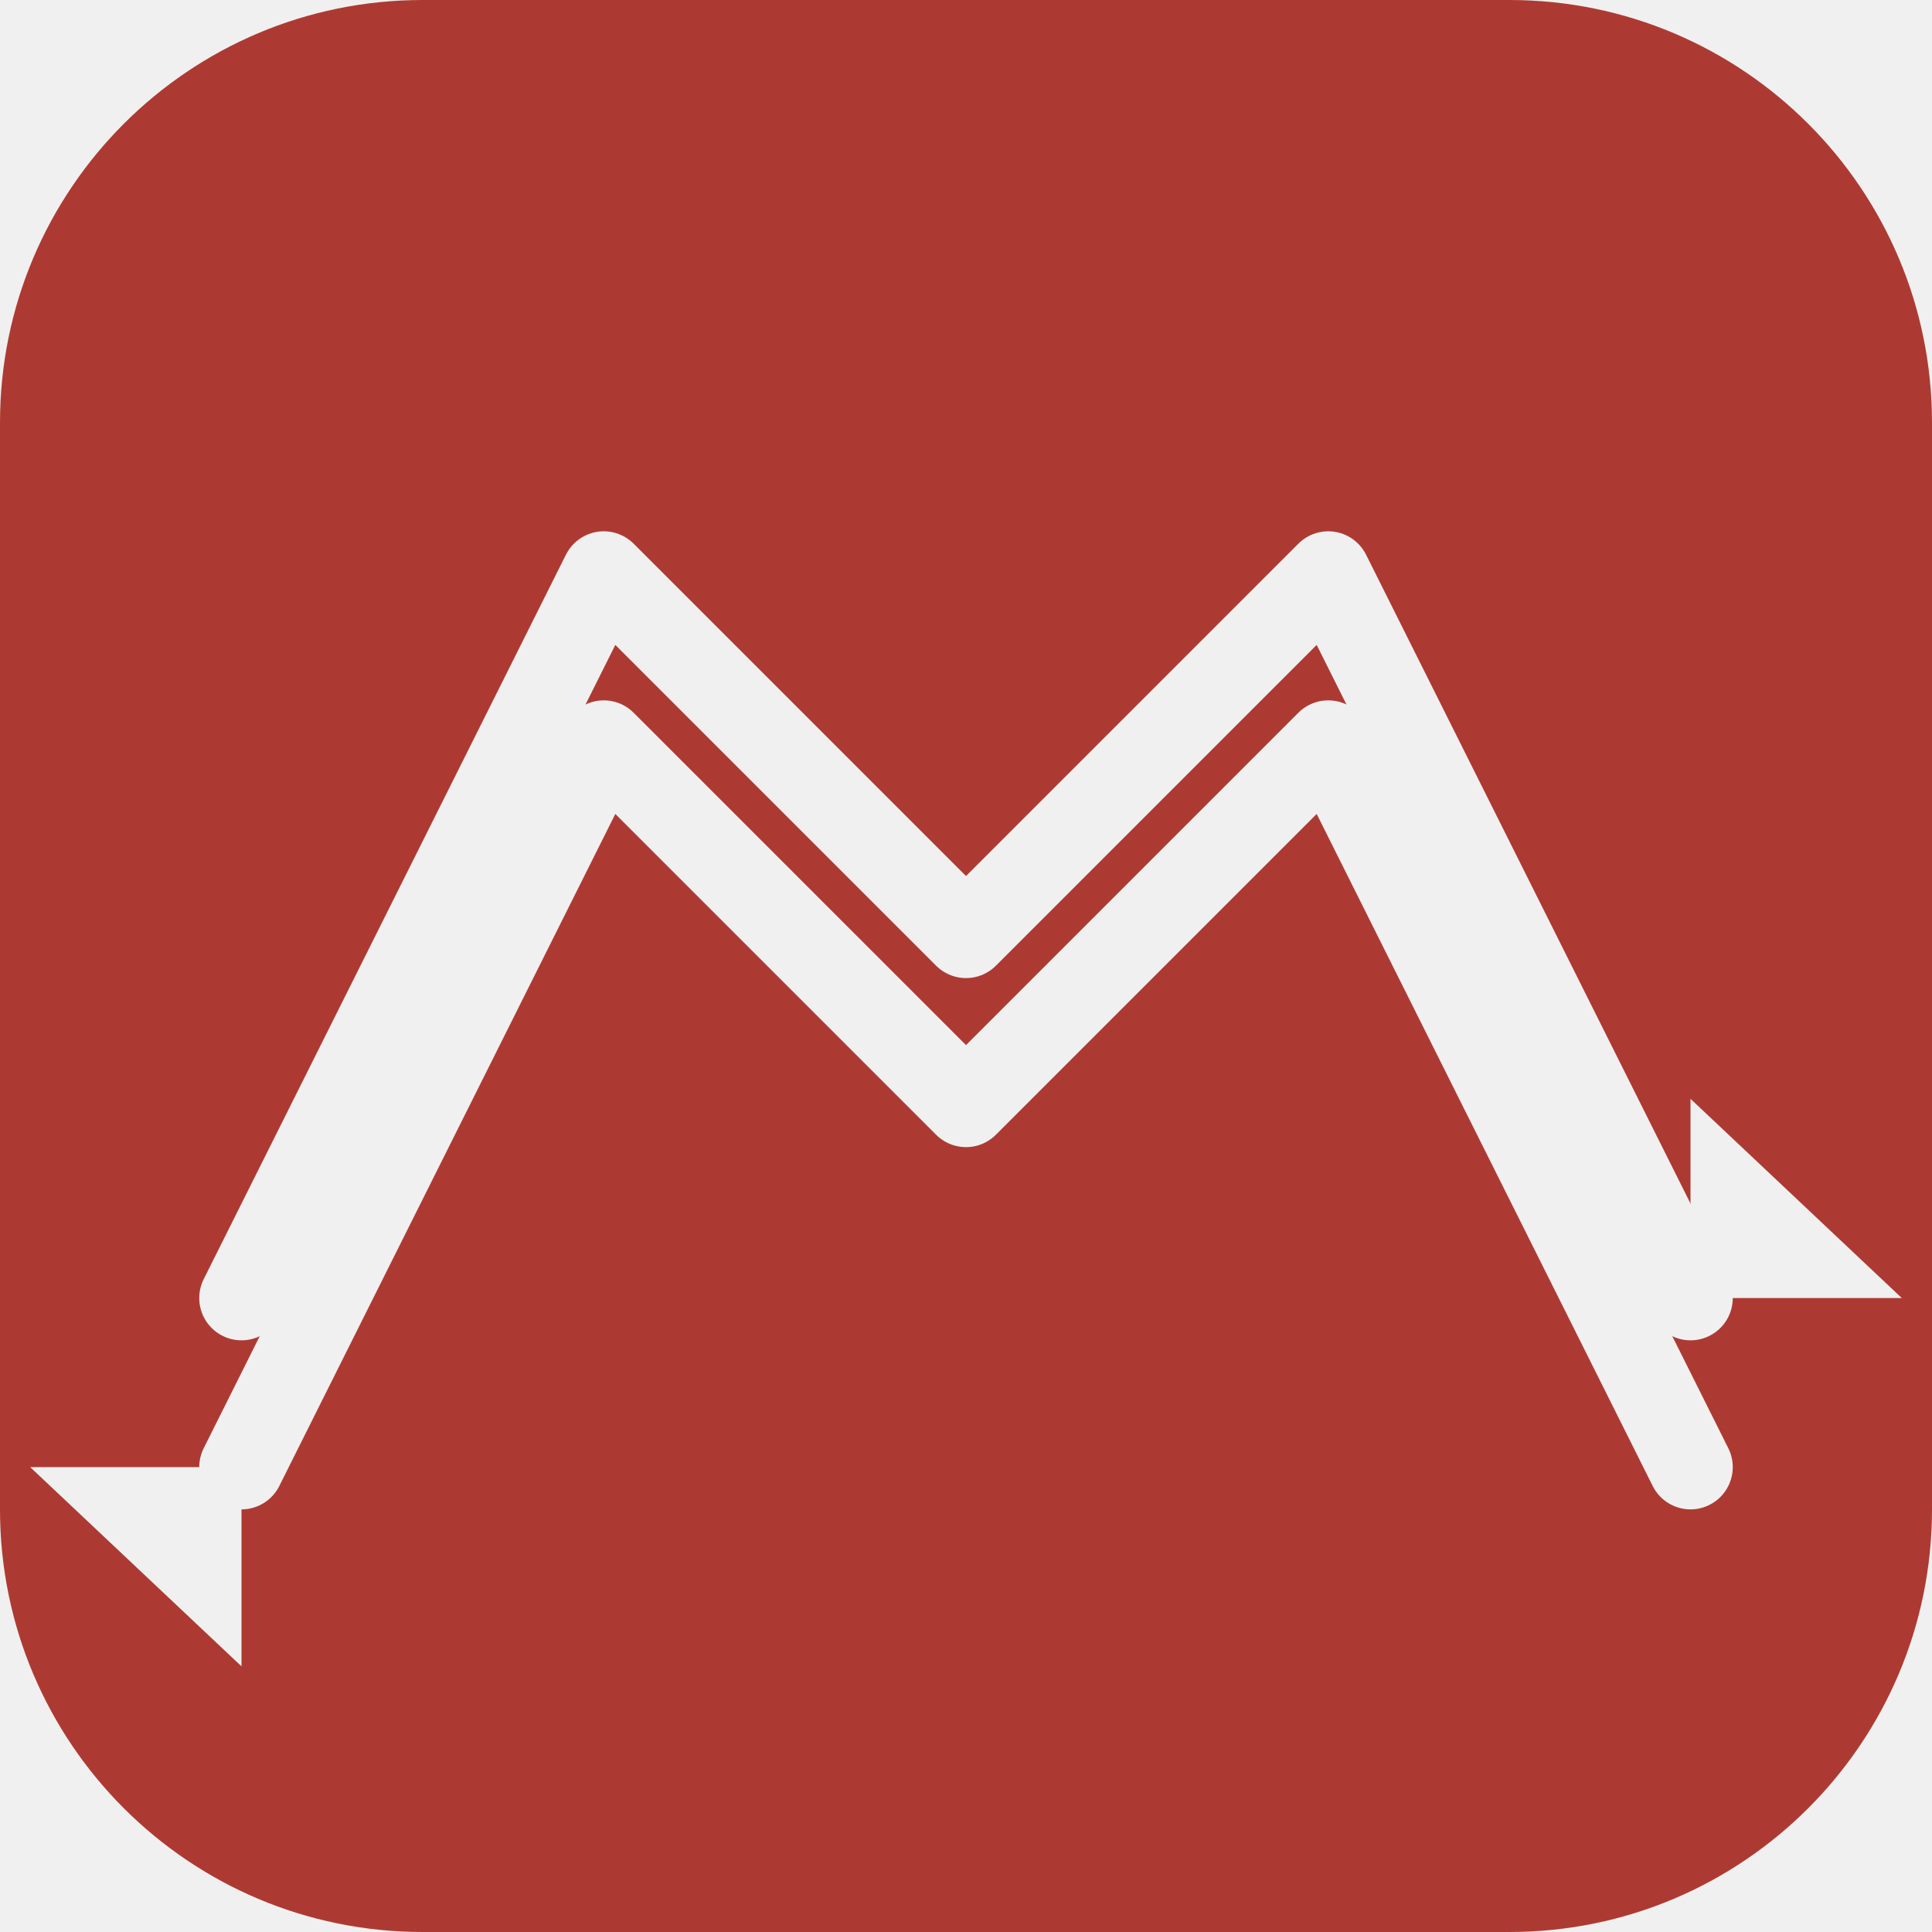
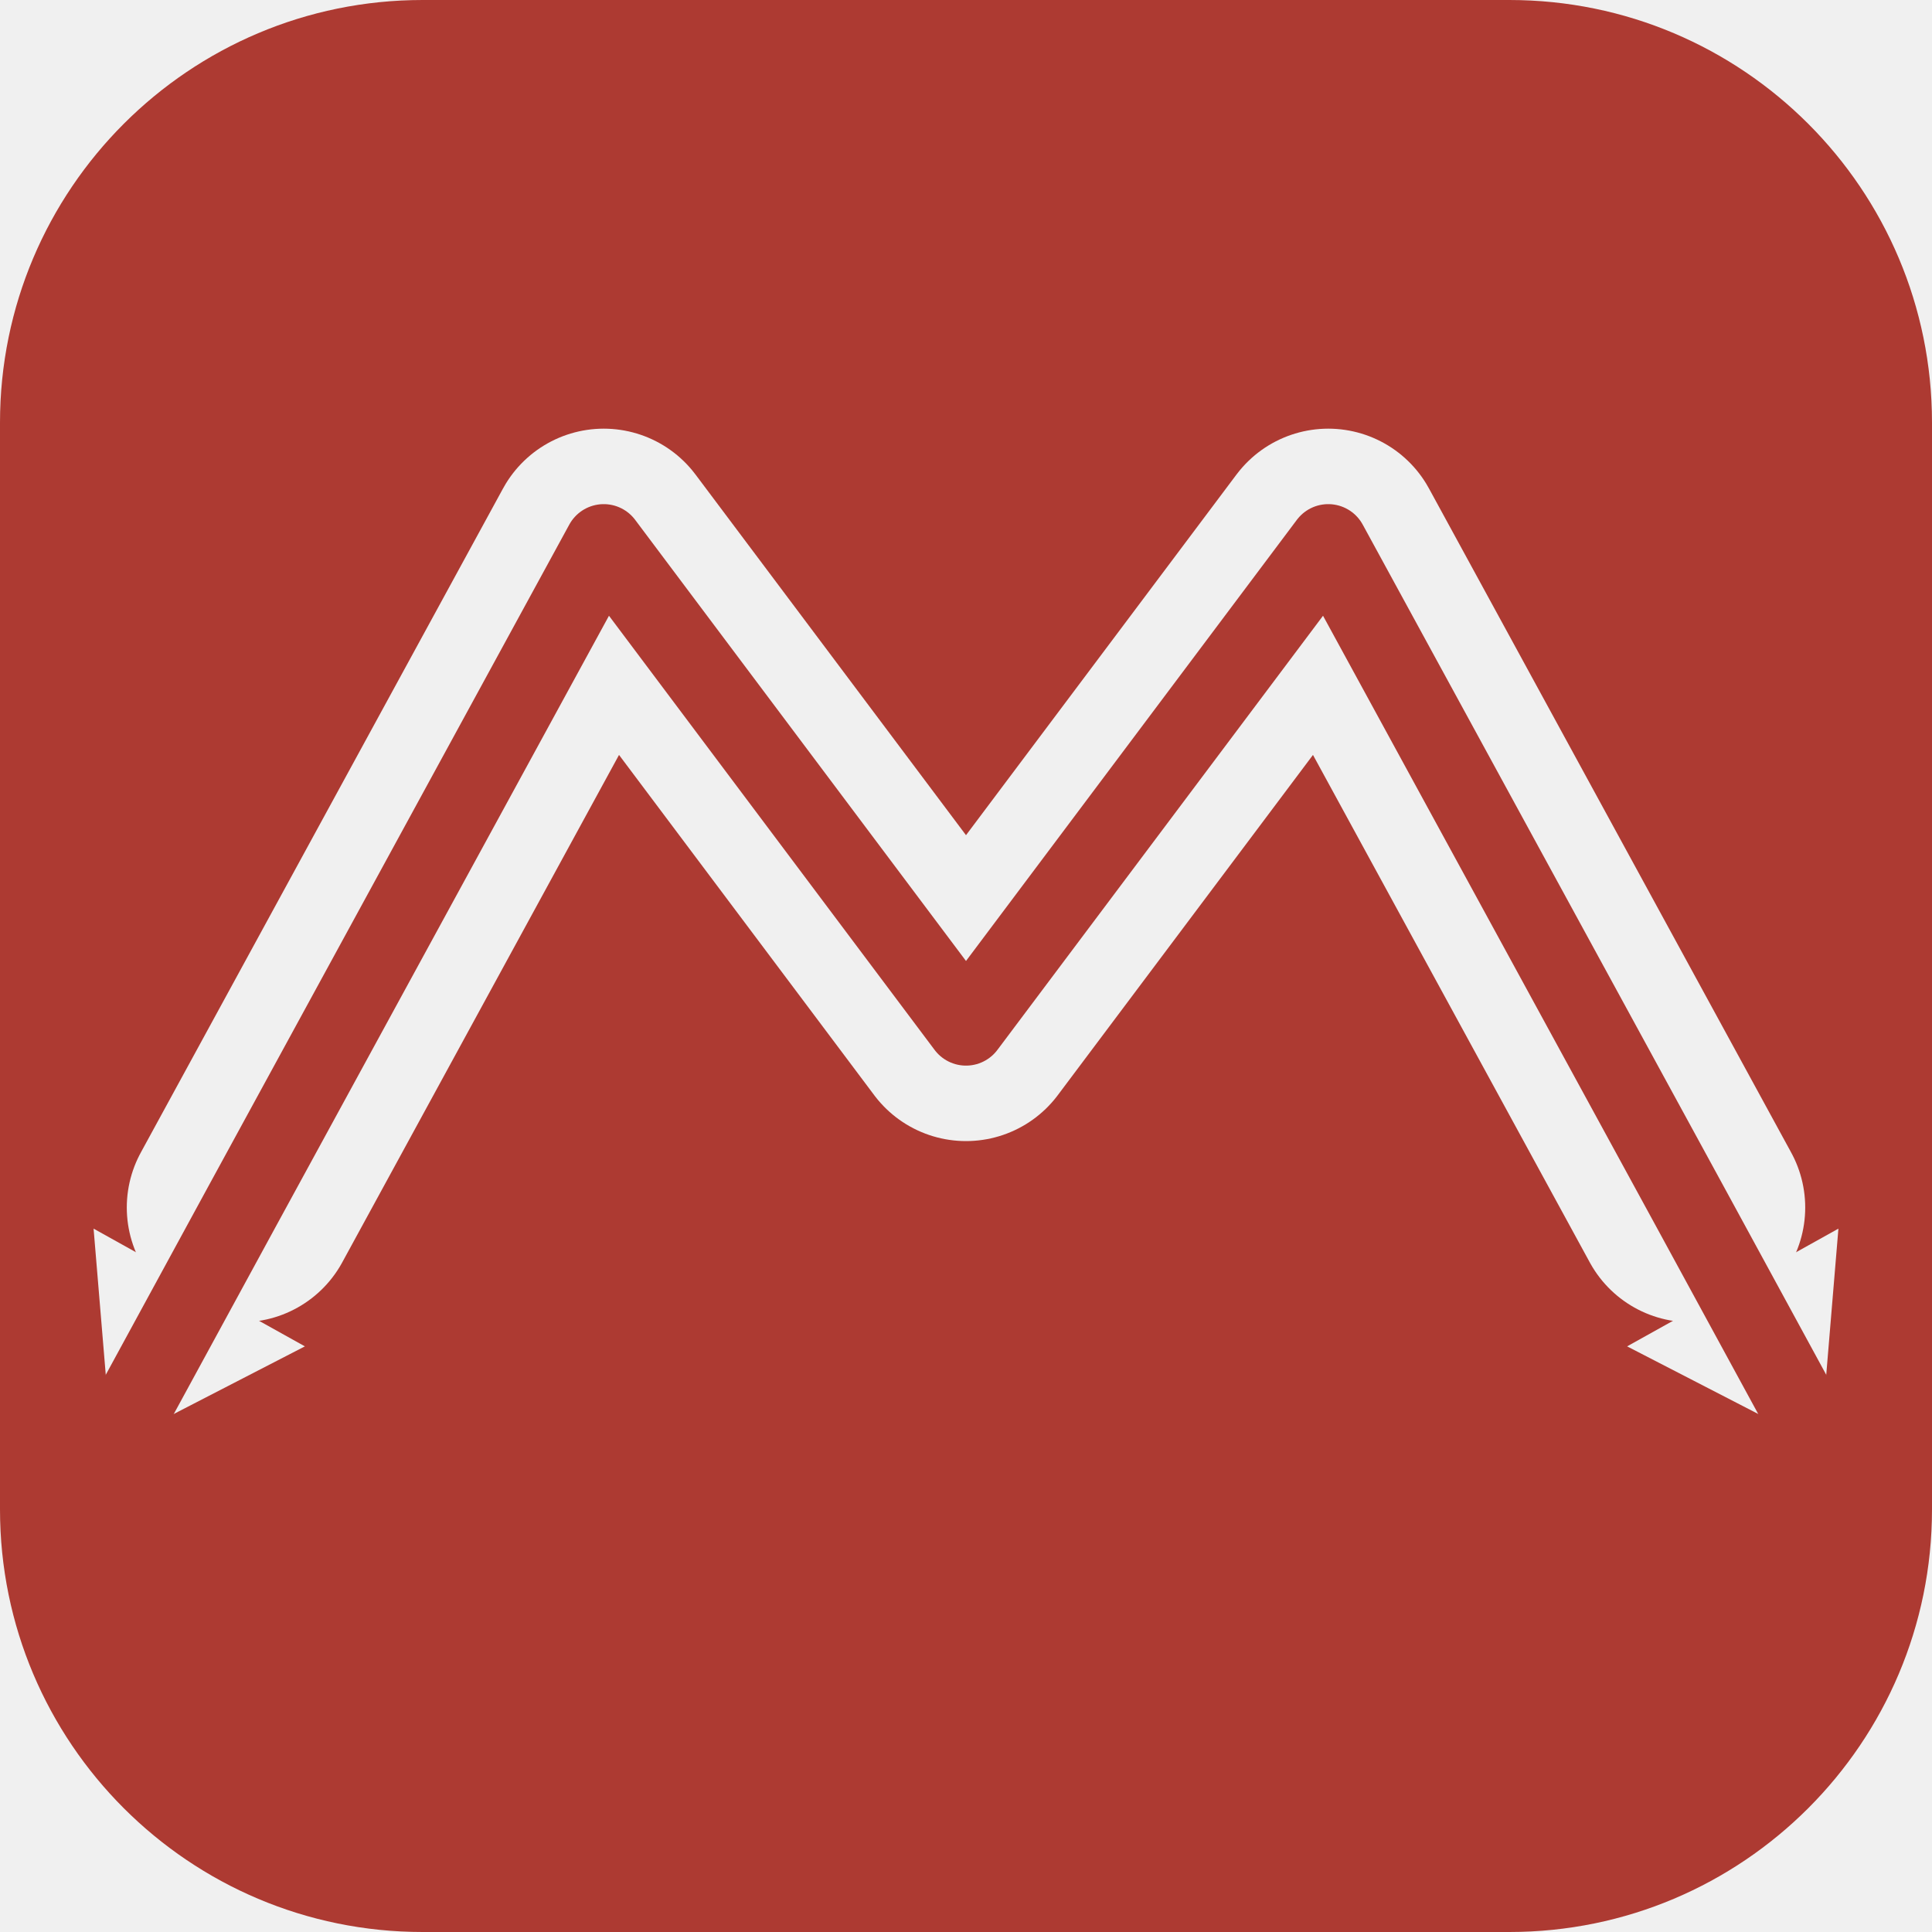
<svg xmlns="http://www.w3.org/2000/svg" viewBox="0 0 64 64" width="64" height="64" role="img" aria-label="小恶魔">
  <defs>
    <mask id="m">
      <rect width="64" height="64" fill="#fff" />
-       <g fill="none" stroke="#000" stroke-width="2.8" stroke-linecap="round" stroke-linejoin="round">
-         <path d="M8 43 L20 19 L32 31 L44 19 L56 43" />
-         <path d="M8 48.6 L20 24.6 L32 36.6 L44 24.6 L56 48.6" />
-       </g>
-       <g fill="#000">
-         <polygon points="63,43 56,36.4 56,43" />
-         <polygon points="1,48.6 8,55.2 8,48.6" />
-       </g>
+       <path d="M8 40 L20 18 L32 34 L44 18 L56 40" fill="none" stroke="#000" stroke-width="7.6" stroke-linecap="round" stroke-linejoin="round" />
+       <polygon points="3.7,47.9 3.1,40.7 10.1,44.6" />
+       <polygon points="60.3,47.9 53.9,44.6 60.9,40.7" />
+       <path d="M3.7 47.9 L8 40 L20 18 L32 34 L44 18 L56 40 L60.3 47.9" fill="none" stroke="#fff" stroke-width="2.6" stroke-linecap="round" stroke-linejoin="round" />
    </mask>
  </defs>
  <rect width="64" height="64" rx="14" fill="#AD3A32" mask="url(#m)" />
</svg>
